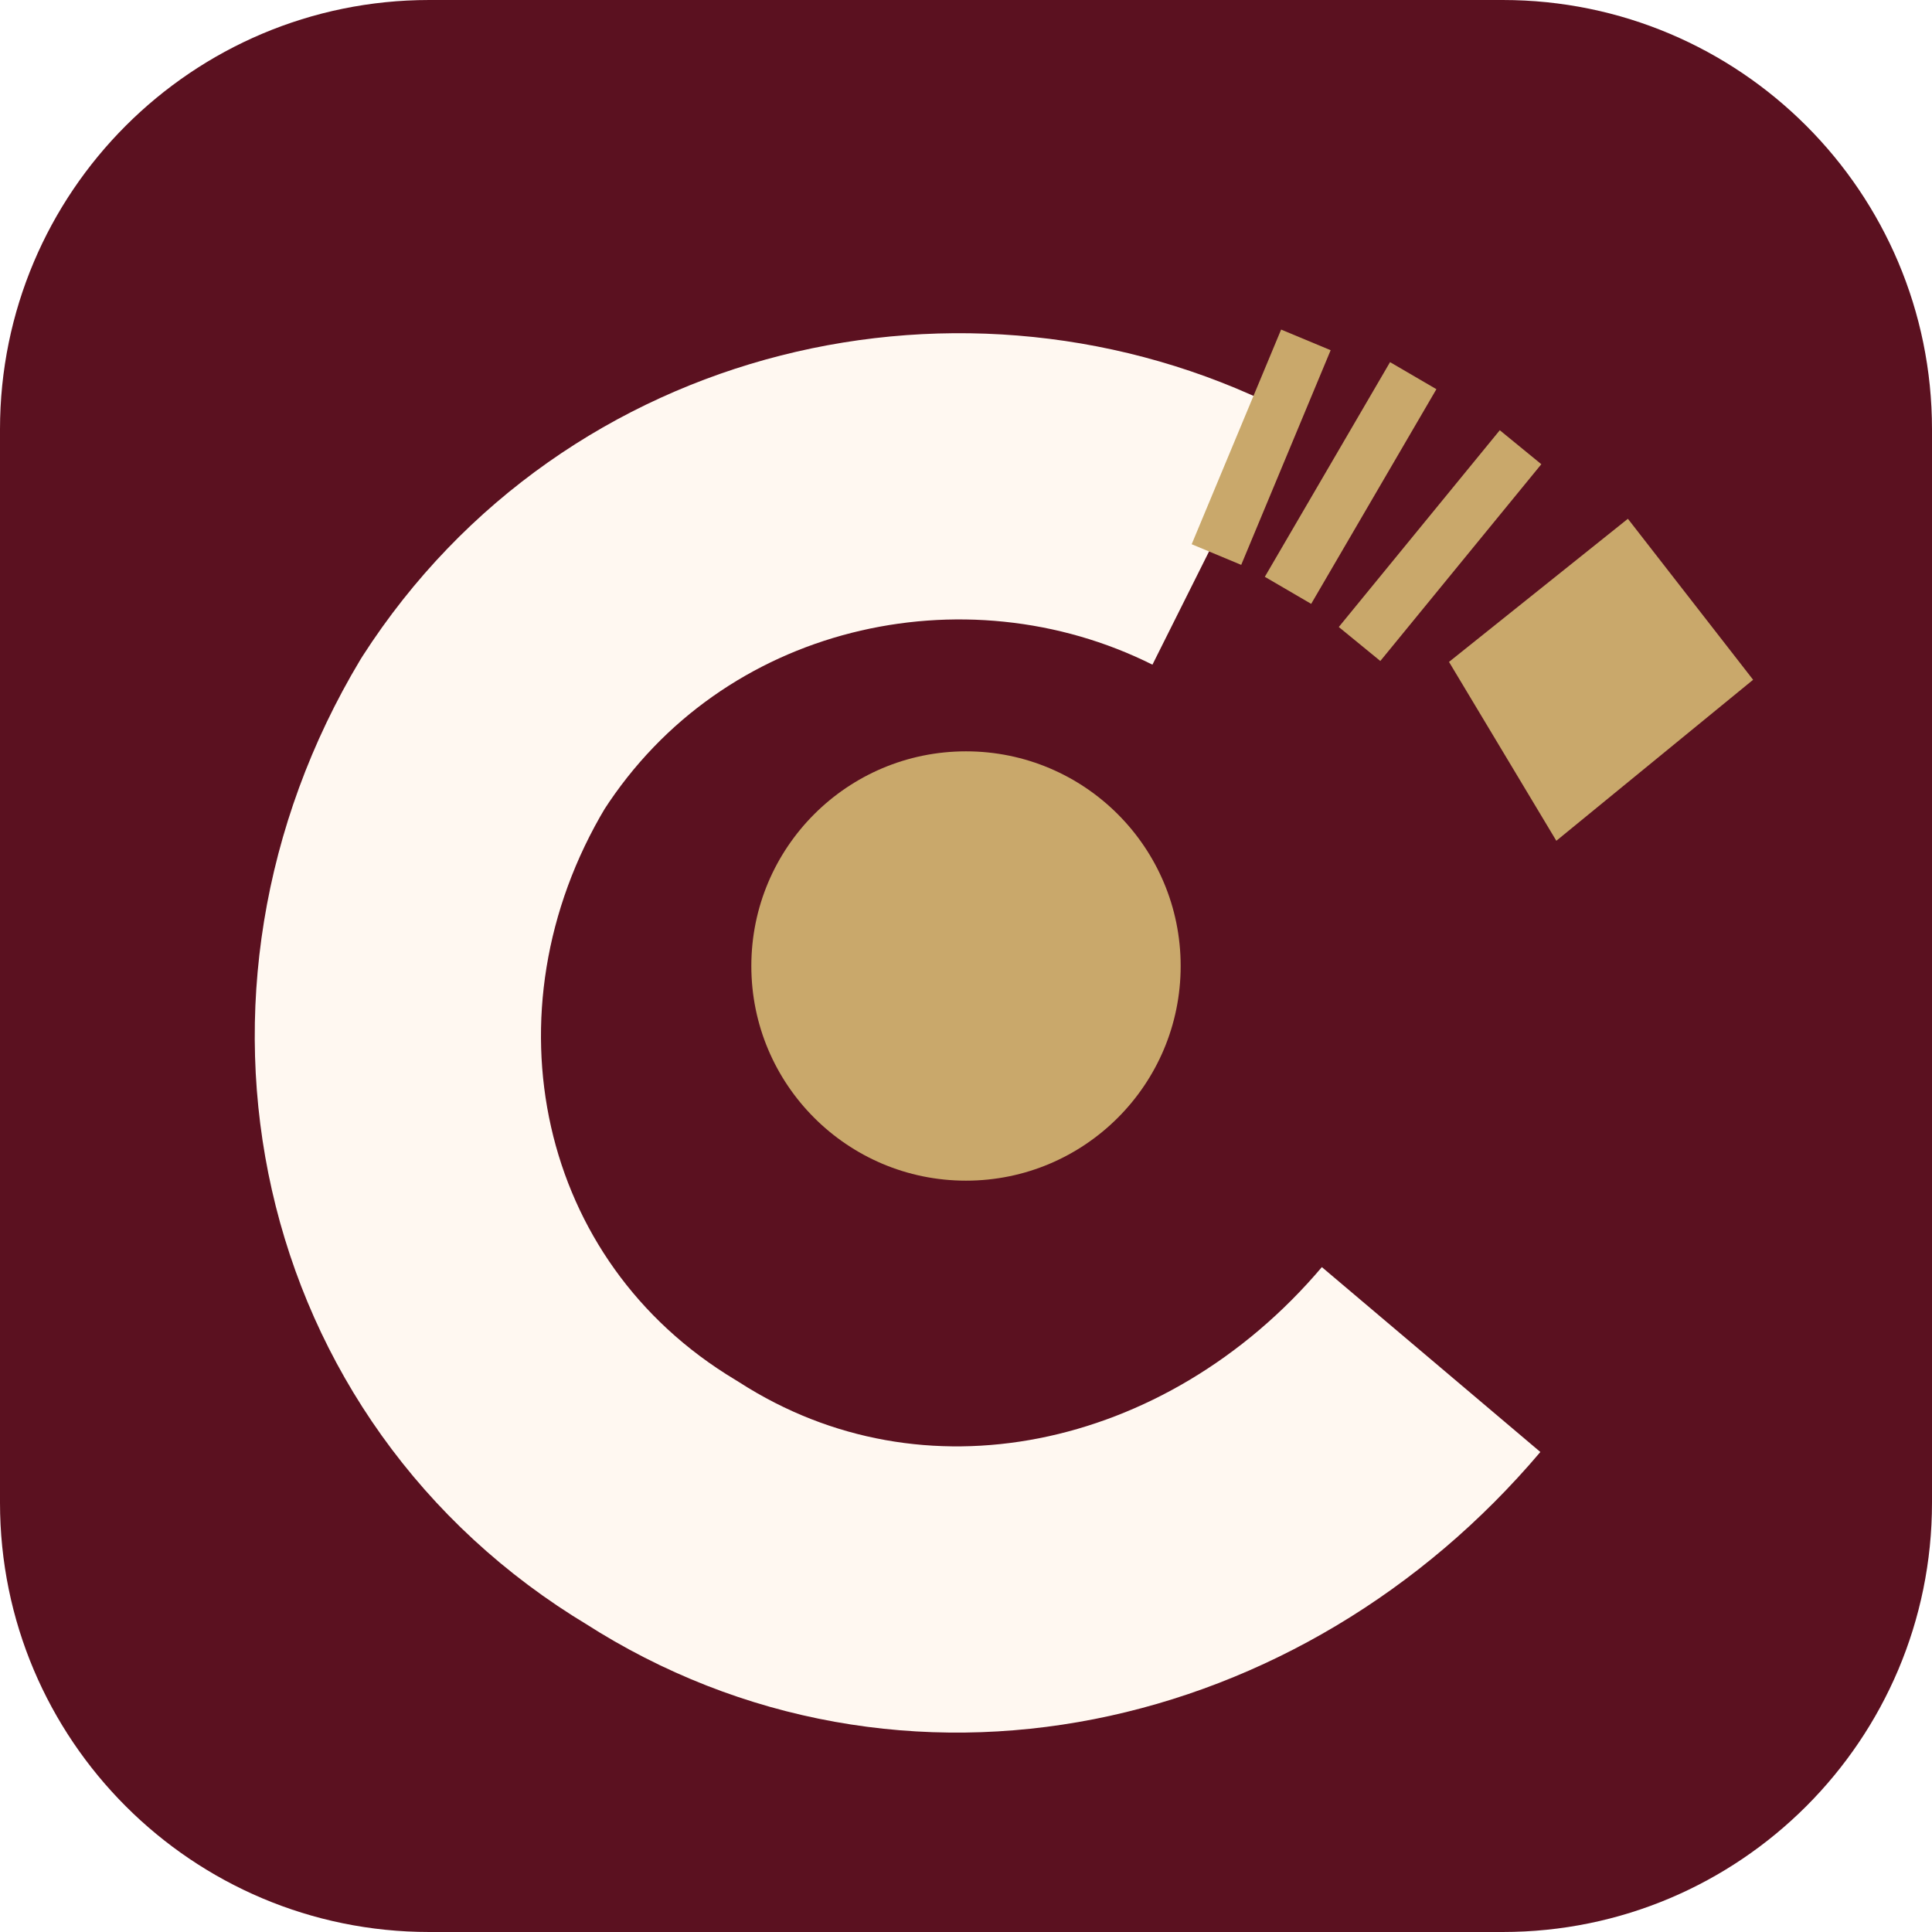
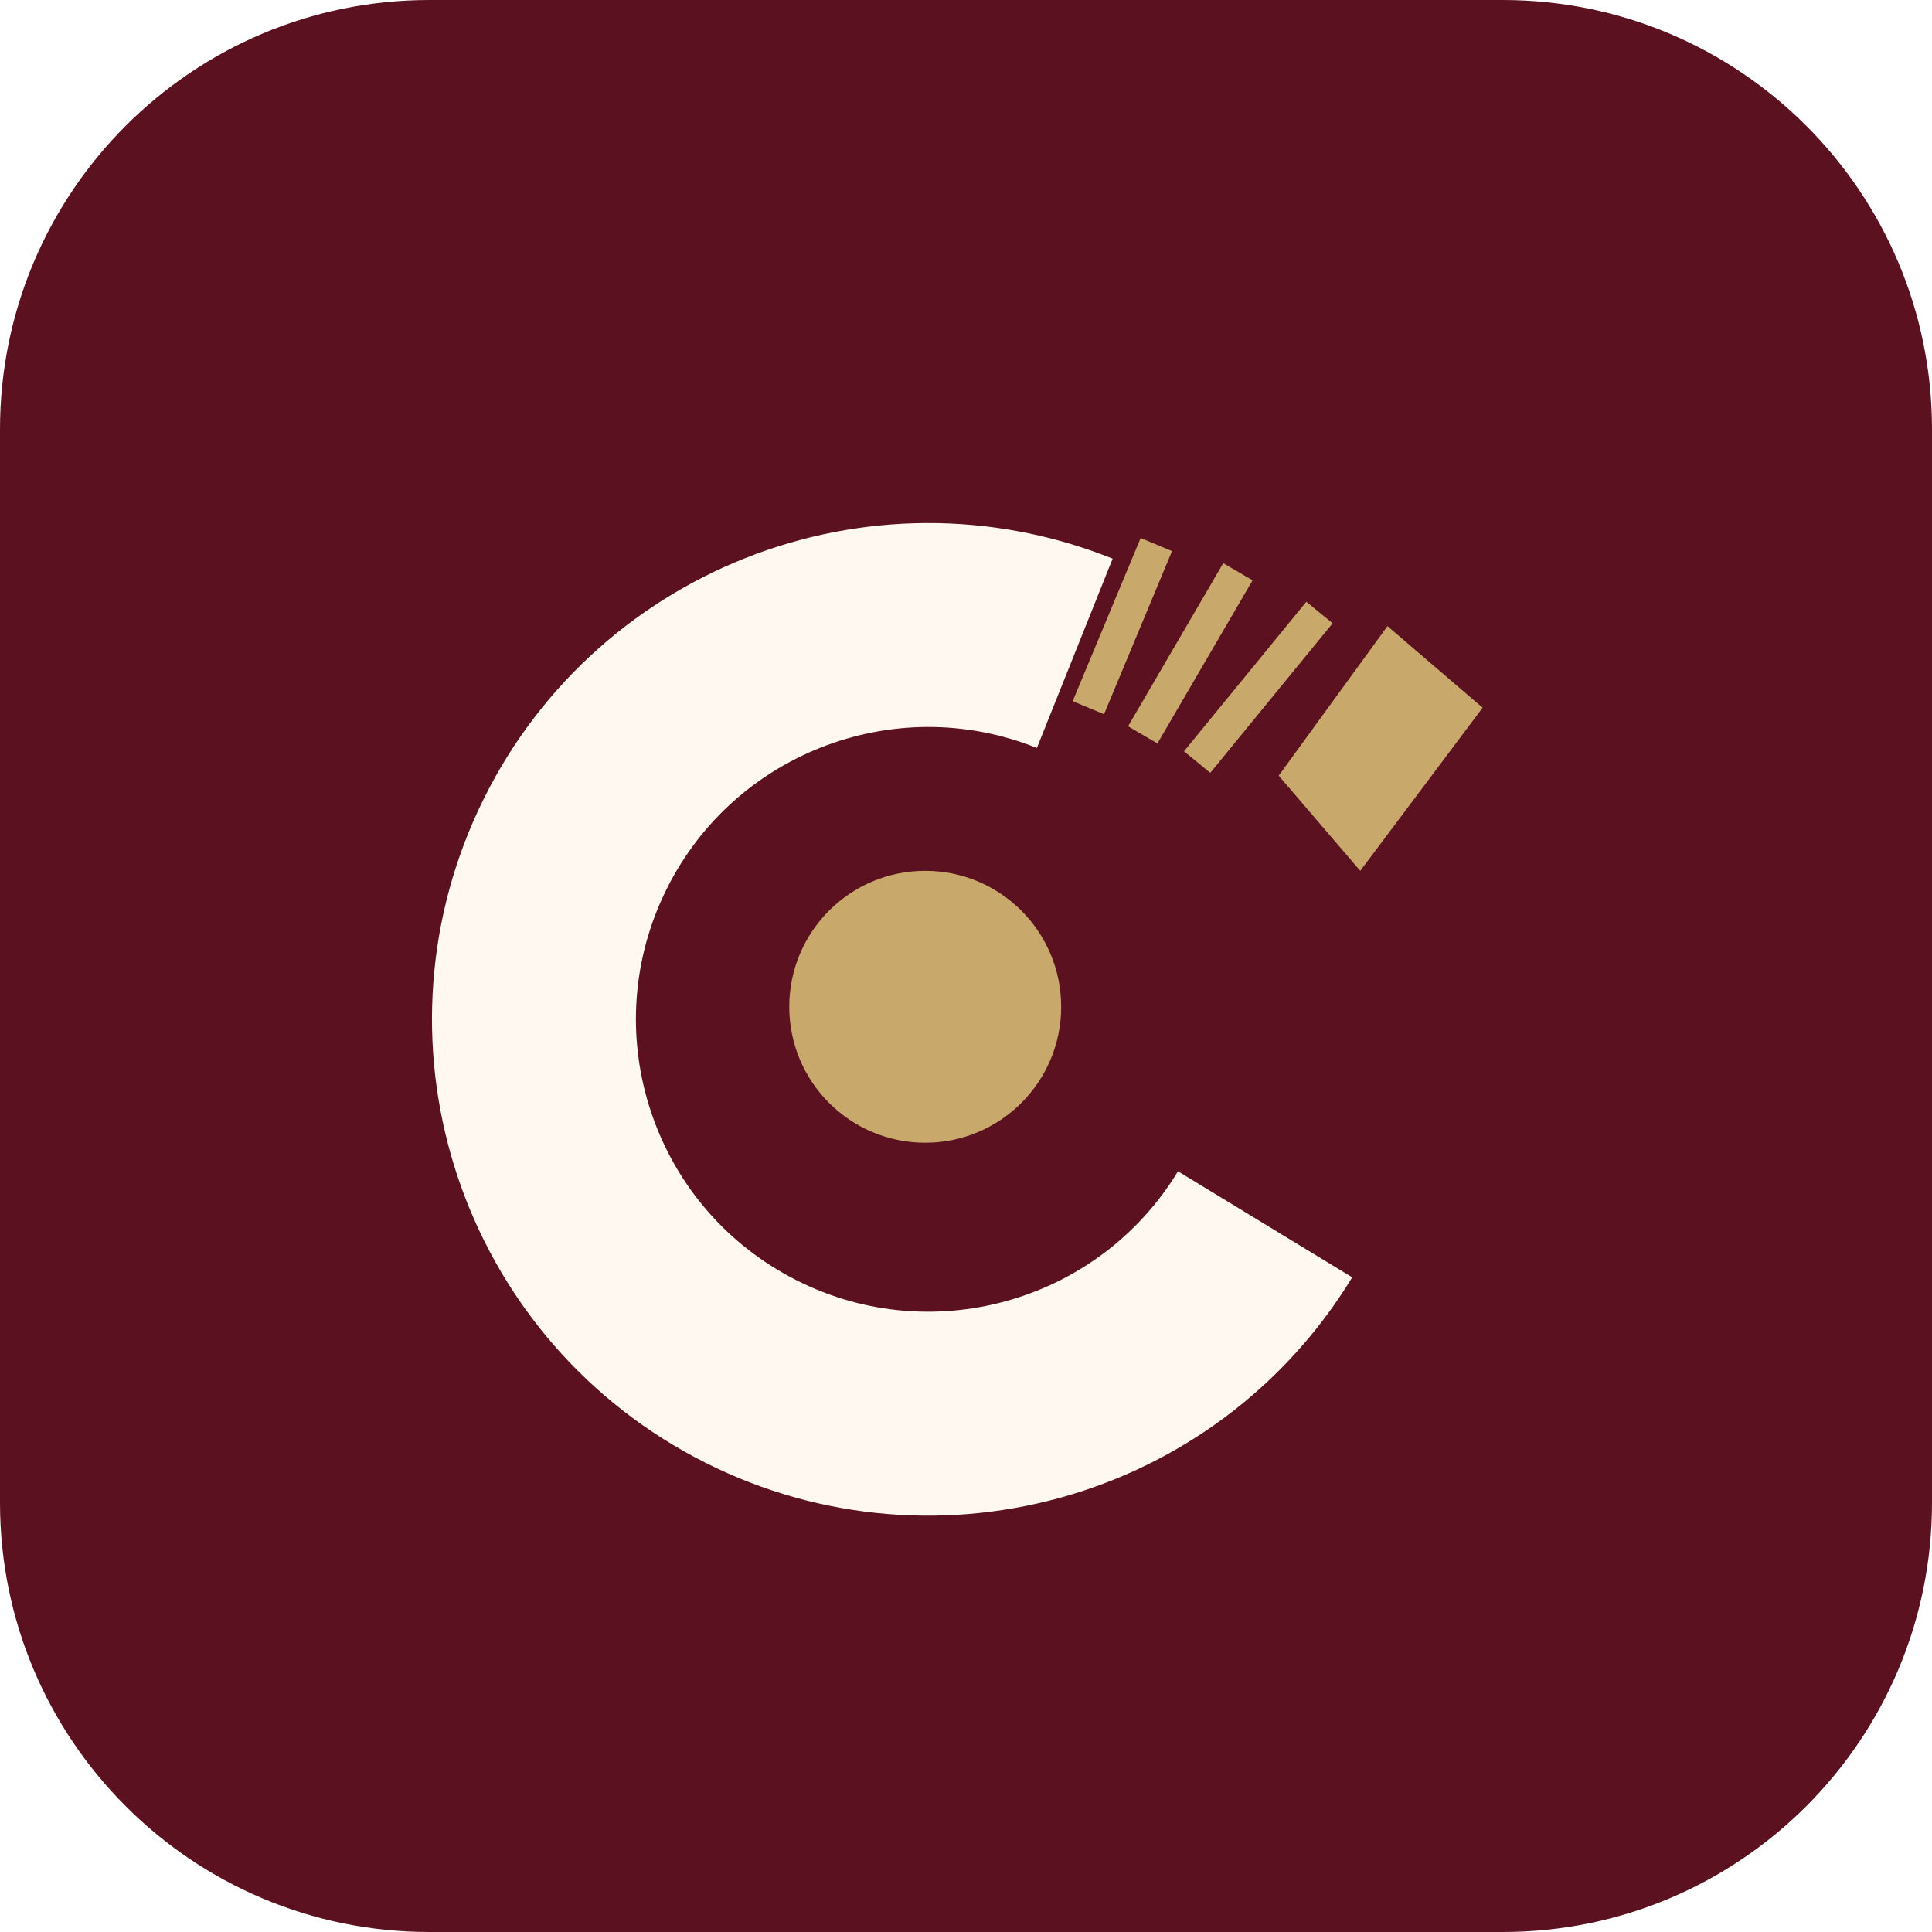
<svg xmlns="http://www.w3.org/2000/svg" viewBox="0 0 108 108" role="img" aria-label="CookCue app icon">
  <rect width="108" height="108" rx="24" fill="#5B1120" />
-   <path d="M68 30C54 23 36 27 27 41C18 56 22 75 37 84C51 93 69 89 80 76" fill="none" stroke="#FFF8F1" stroke-width="16" stroke-linecap="butt" stroke-linejoin="round" />
-   <circle cx="54" cy="54" r="12" fill="#C9A86B" />
-   <path d="M68 31L73 19M72 33L79 21M76 36L85 25" fill="none" stroke="#C9A86B" stroke-width="3" stroke-linecap="butt" />
-   <path d="M81 37L91 29L98 38L87 47Z" fill="#C9A86B" />
+   <g transform="translate(54 54) scale(.76) translate(-54 -54)">
+     <path d="M62 31 A29 29 0 1 0 76 73" fill="none" stroke="#FFF8F1" stroke-width="15" stroke-linecap="butt" stroke-linejoin="round" />
+     <circle cx="51" cy="57" r="10" fill="#C9A86B" />
+     <path d="M63 35L68 23M67 37L74 25M71 39L80 28" fill="none" stroke="#C9A86B" stroke-width="2.5" stroke-linecap="butt" />
+     <path d="M77 40L85 29L92 35L83 47Z" fill="#C9A86B" />
+   </g>
</svg>
